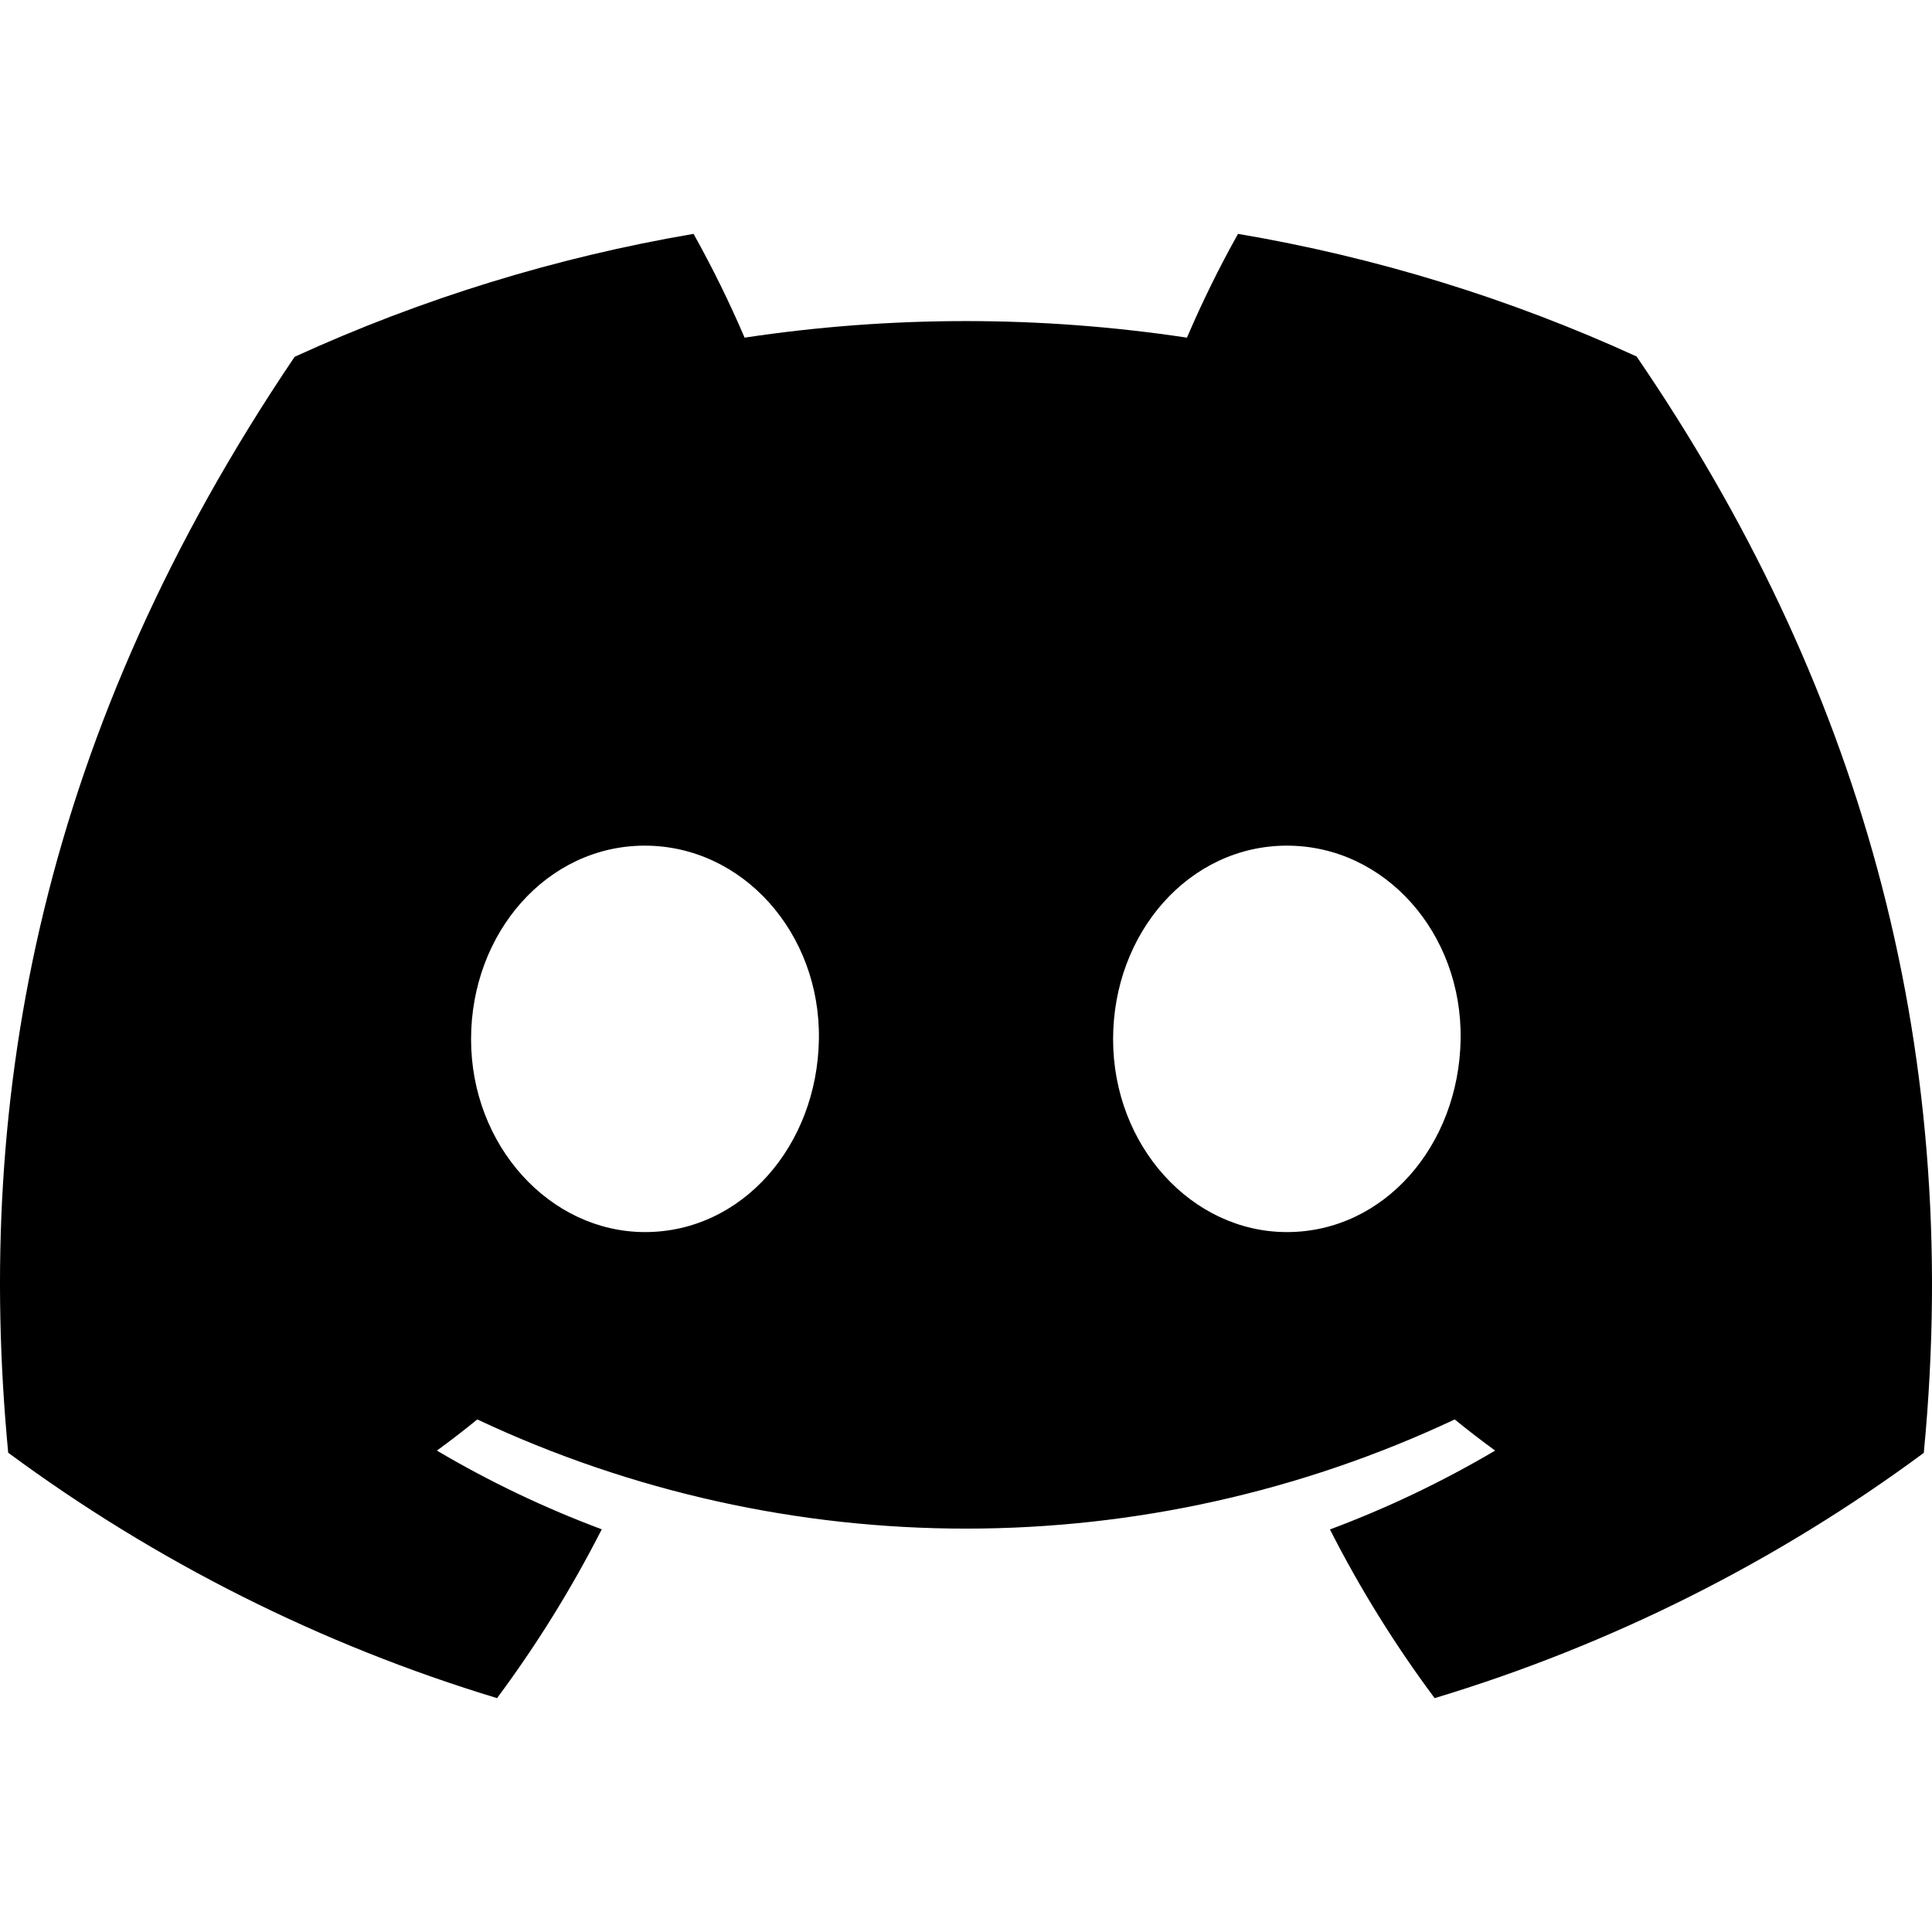
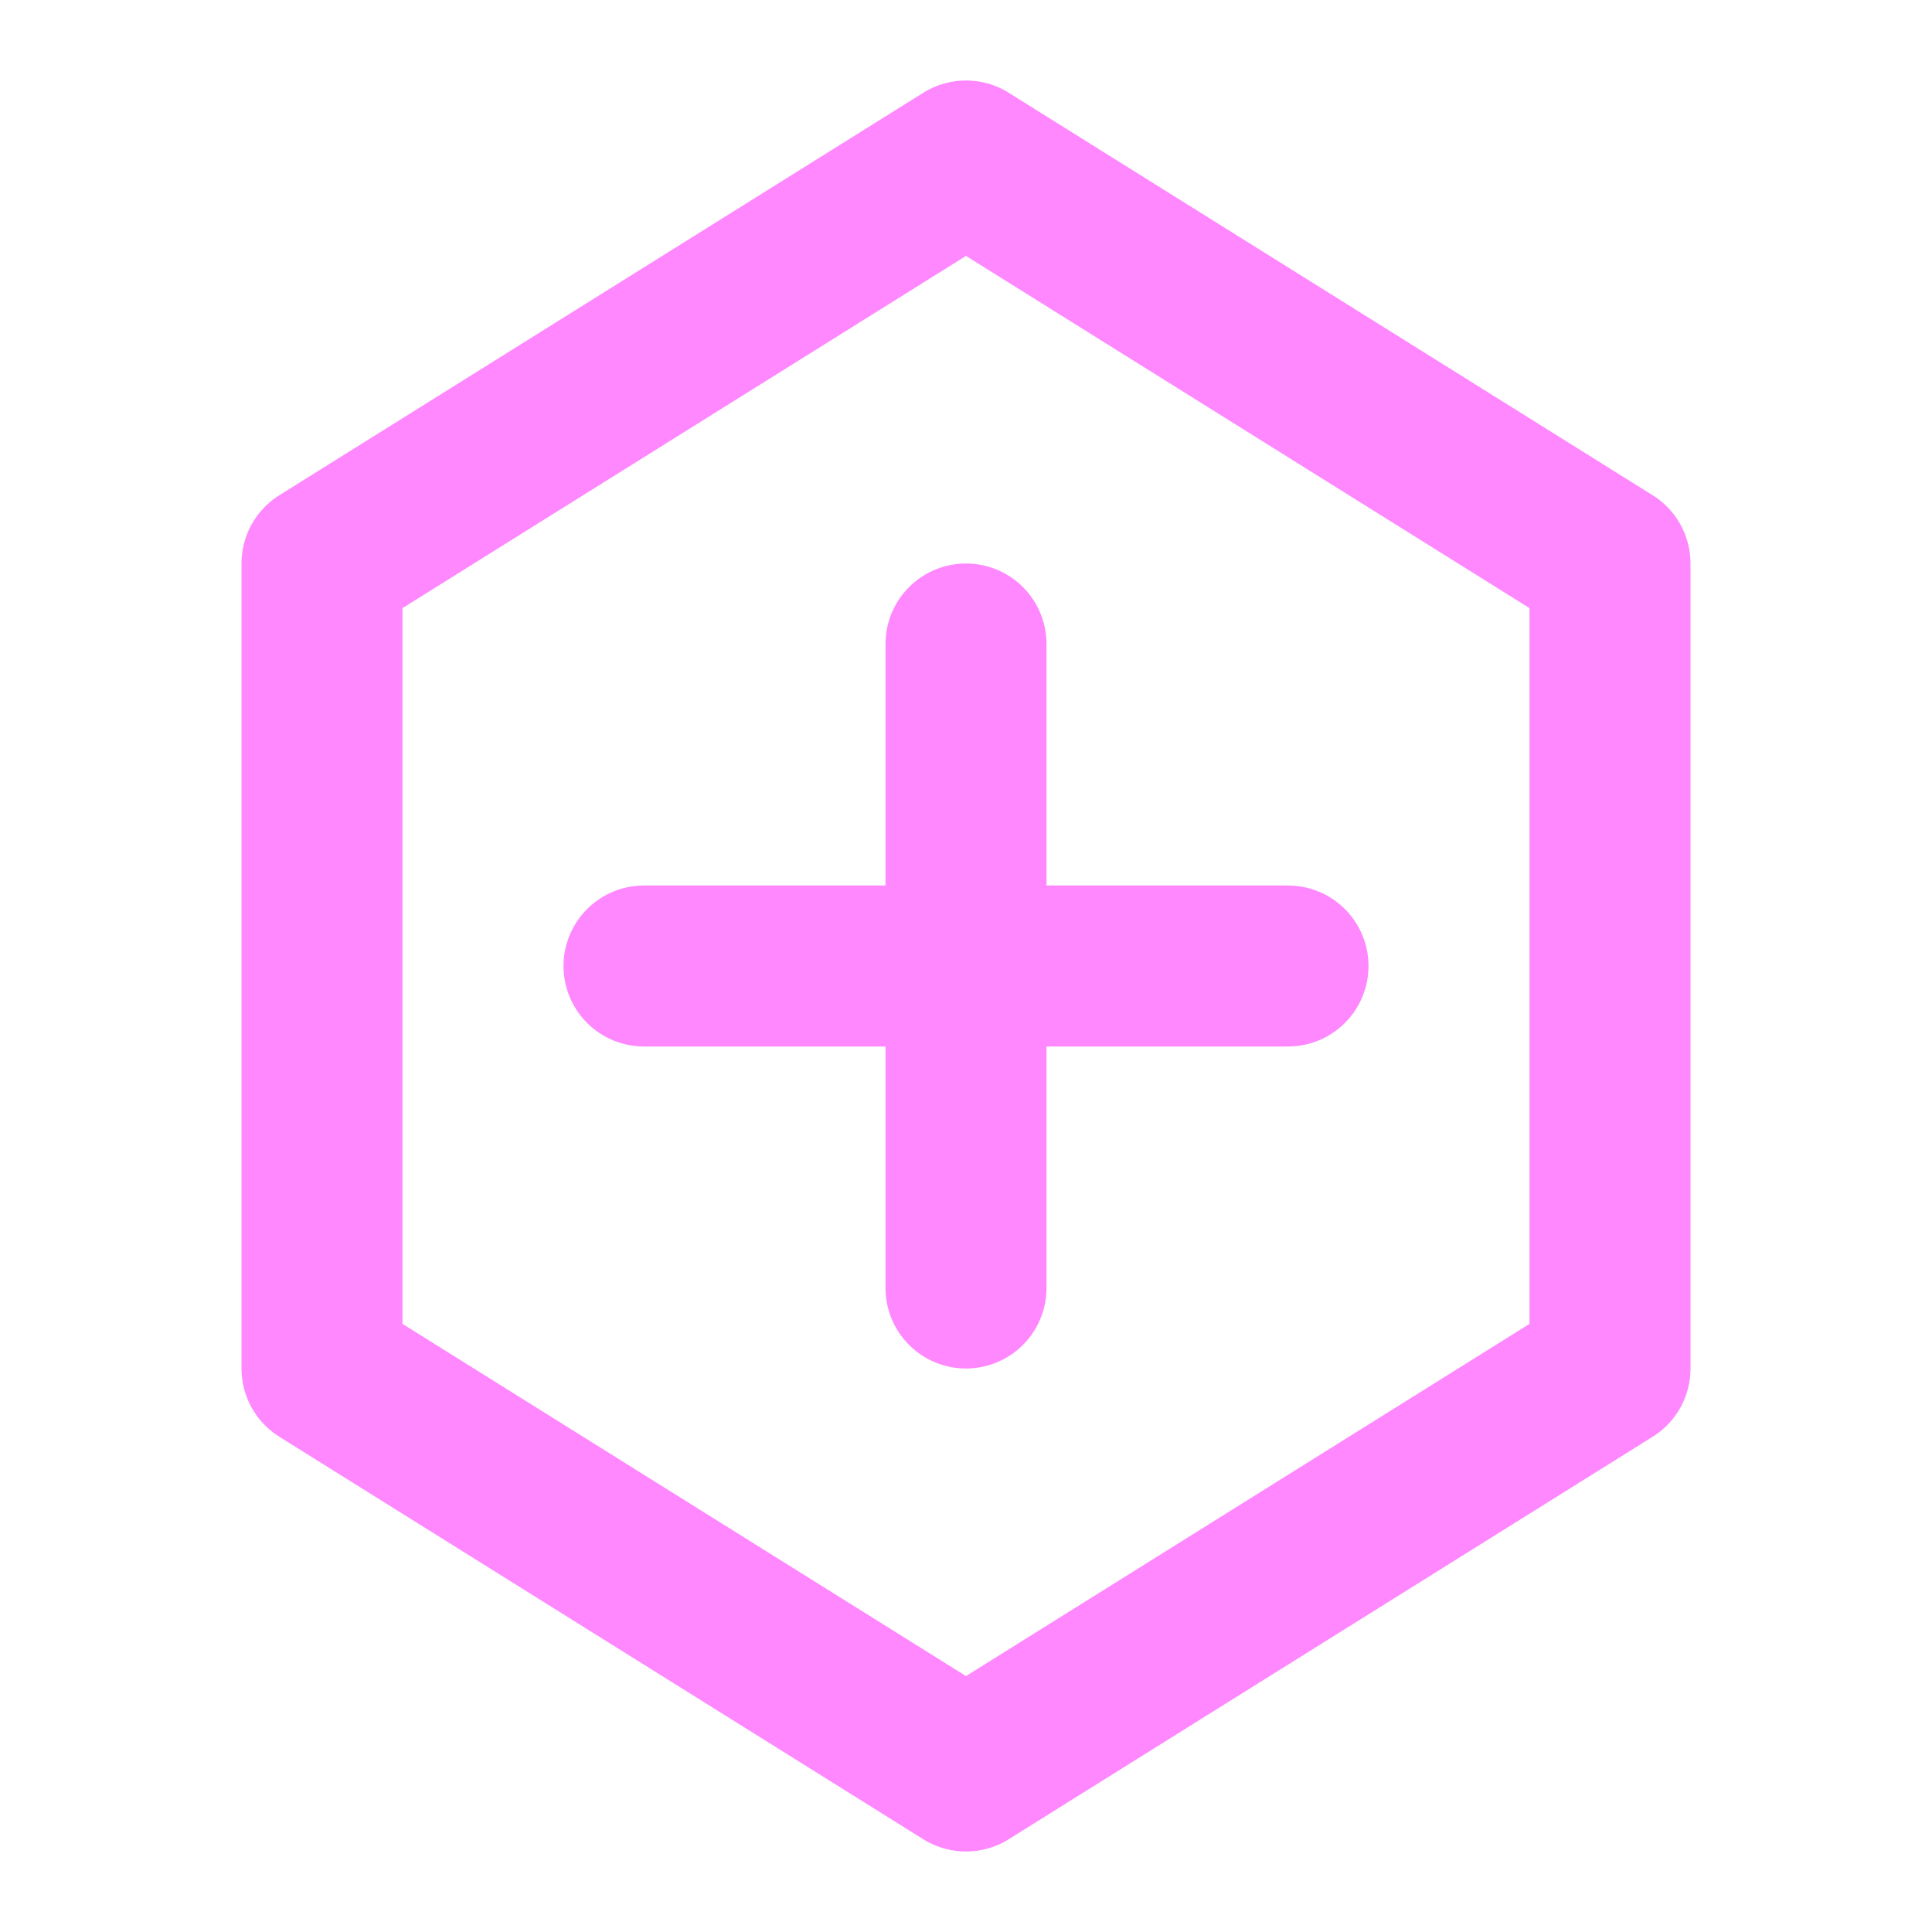
- <svg xmlns="http://www.w3.org/2000/svg" viewBox="0 0 127.14 96.36" width="600" height="600" role="img" aria-label="Discord">
-   <path fill="#000000" d="M107.7 8.07A105.15 105.15 0 0 0 81.47 0a72.06 72.06 0 0 0-3.36 6.83 97.68 97.68 0 0 0-29.11 0A72.37 72.37 0 0 0 45.64 0a105.89 105.89 0 0 0-26.25 8.09C2.79 32.65-1.71 56.6.54 80.21A105.73 105.73 0 0 0 32.71 96.36a77.7 77.7 0 0 0 6.89-11.11 68.42 68.42 0 0 1-10.85-5.18c.91-.66 1.8-1.35 2.66-2.05a75.57 75.57 0 0 0 64.32 0c.87.71 1.76 1.39 2.66 2.05a68.68 68.68 0 0 1-10.87 5.19 77 77 0 0 0 6.89 11.1 105.25 105.25 0 0 0 32.19-16.14c2.64-27.38-4.51-51.11-18.9-72.15ZM42.45 65.69C36.18 65.69 31 60 31 53s5-12.74 11.43-12.74S54 46 53.89 53s-5.05 12.69-11.44 12.69Zm42.24 0C78.41 65.69 73.25 60 73.25 53s5-12.74 11.44-12.74S96.23 46 96.12 53s-5.04 12.69-11.43 12.69Z" />
+ <svg xmlns="http://www.w3.org/2000/svg" width="24" height="24" viewBox="0 0 24 24" fill="none" stroke="#ff88ff" stroke-width="2" stroke-linecap="round" stroke-linejoin="round">
+   <path d="M12 2l8 5v10l-8 5-8-5V7l8-5z" />
+   <path d="M8 12h8" />
+   <path d="M12 8v8" />
</svg>
